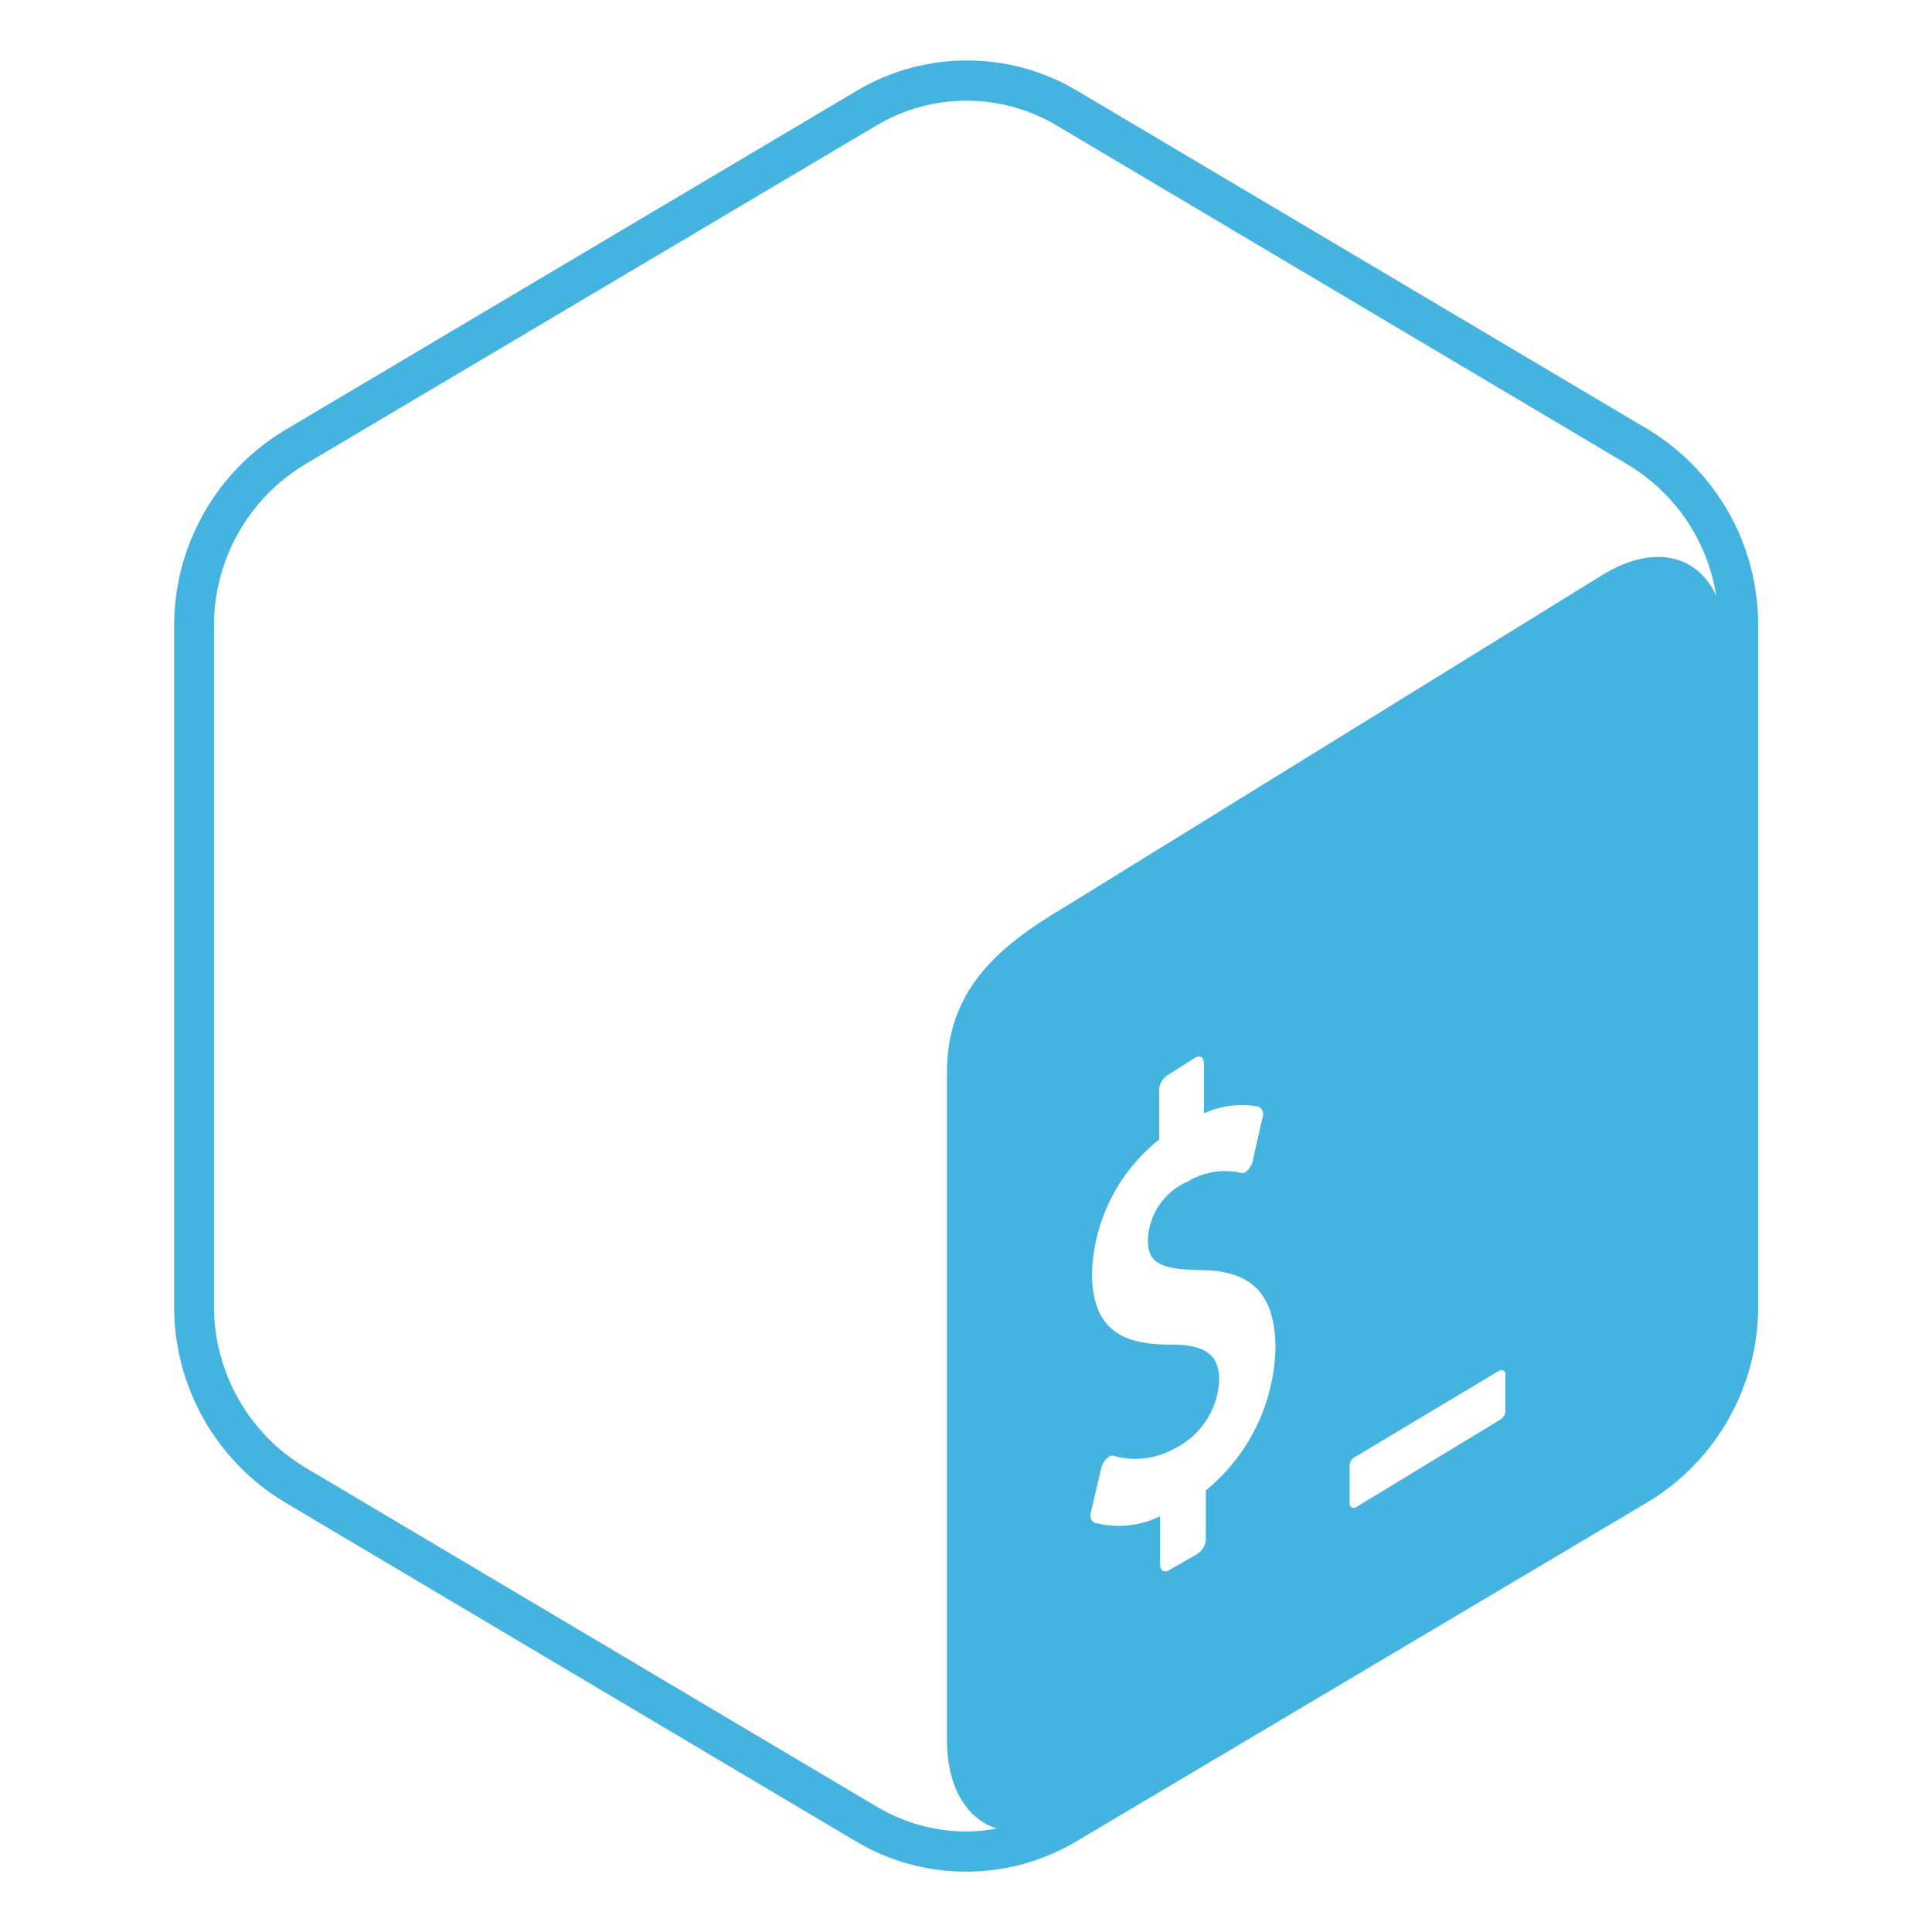
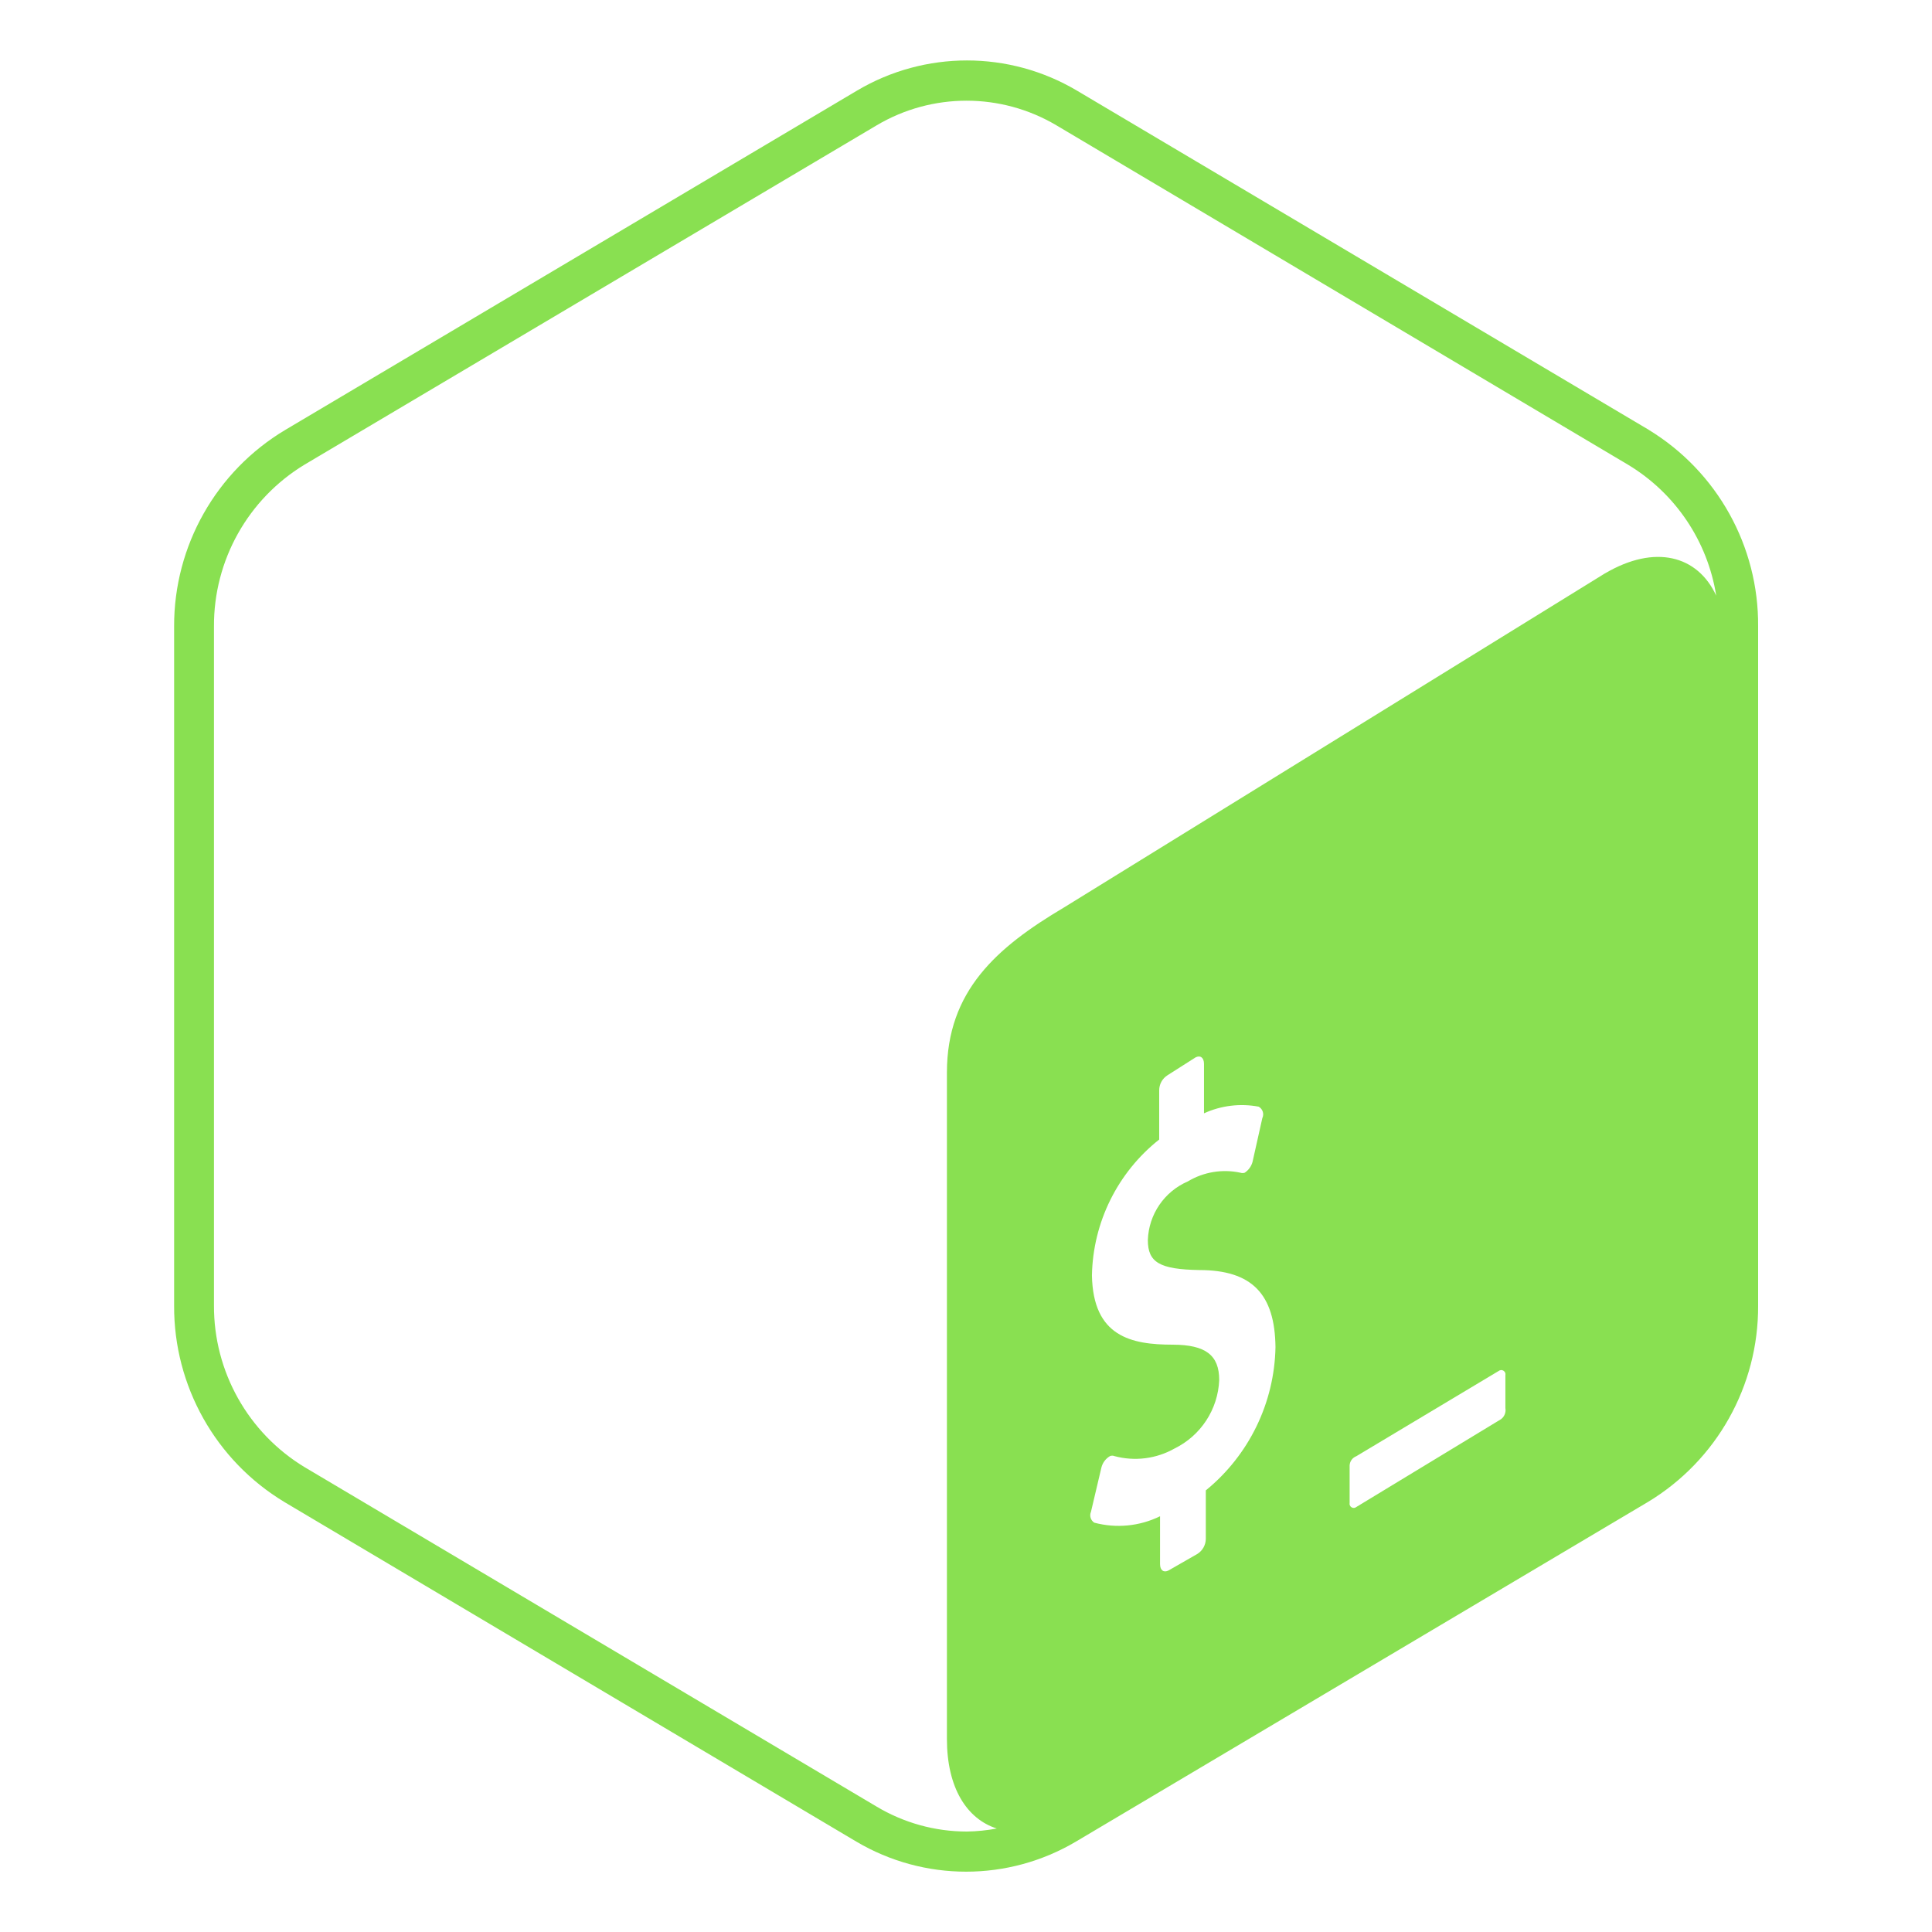
- <svg xmlns="http://www.w3.org/2000/svg" width="16" height="16" viewBox="0 0 16 16" fill="#45b3e0">
+ <svg xmlns="http://www.w3.org/2000/svg" width="16" height="16" viewBox="0 0 16 16" fill="#89e051">
  <path d="M13.655 3.56L8.918.75a1.785 1.785 0 0 0-1.82 0L2.363 3.56a1.889 1.889 0 0 0-.921 1.628v5.624a1.889 1.889 0 0 0 .913 1.627l4.736 2.812a1.785 1.785 0 0 0 1.82 0l4.736-2.812a1.888 1.888 0 0 0 .913-1.627V5.188a1.889 1.889 0 0 0-.904-1.627zm-3.669 8.781v.404a.149.149 0 0 1-.07.124l-.239.137c-.038.02-.07 0-.07-.053v-.396a.78.78 0 0 1-.545.053.073.073 0 0 1-.027-.09l.086-.365a.153.153 0 0 1 .071-.096.048.048 0 0 1 .038 0 .662.662 0 0 0 .497-.063.662.662 0 0 0 .37-.567c0-.206-.112-.292-.384-.293-.344 0-.661-.066-.67-.574A1.47 1.47 0 0 1 9.6 9.437V9.03a.147.147 0 0 1 .07-.126l.231-.147c.038-.02.07 0 .07.054v.409a.754.754 0 0 1 .453-.055.073.073 0 0 1 .03.095l-.081.362a.156.156 0 0 1-.065.09.055.055 0 0 1-.035 0 .6.6 0 0 0-.436.072.549.549 0 0 0-.331.486c0 .185.098.242.425.248.438 0 .627.199.632.639a1.568 1.568 0 0 1-.576 1.185zm2.481-.68a.094.094 0 0 1-.036.092l-1.198.727a.034.034 0 0 1-.04.003.035.035 0 0 1-.016-.037v-.31a.086.086 0 0 1 .055-.076l1.179-.706a.035.035 0 0 1 .056.035v.273zm.827-6.914L8.812 7.515c-.559.331-.97.693-.97 1.367v5.52c0 .404.165.662.413.741a1.465 1.465 0 0 1-.248.025c-.264 0-.522-.072-.748-.207L2.522 12.15a1.558 1.558 0 0 1-.75-1.338V5.188a1.558 1.558 0 0 1 .75-1.34l4.738-2.81a1.46 1.46 0 0 1 1.489 0l4.736 2.812a1.548 1.548 0 0 1 .728 1.083c-.154-.334-.508-.427-.92-.185h.002z" />
</svg>
